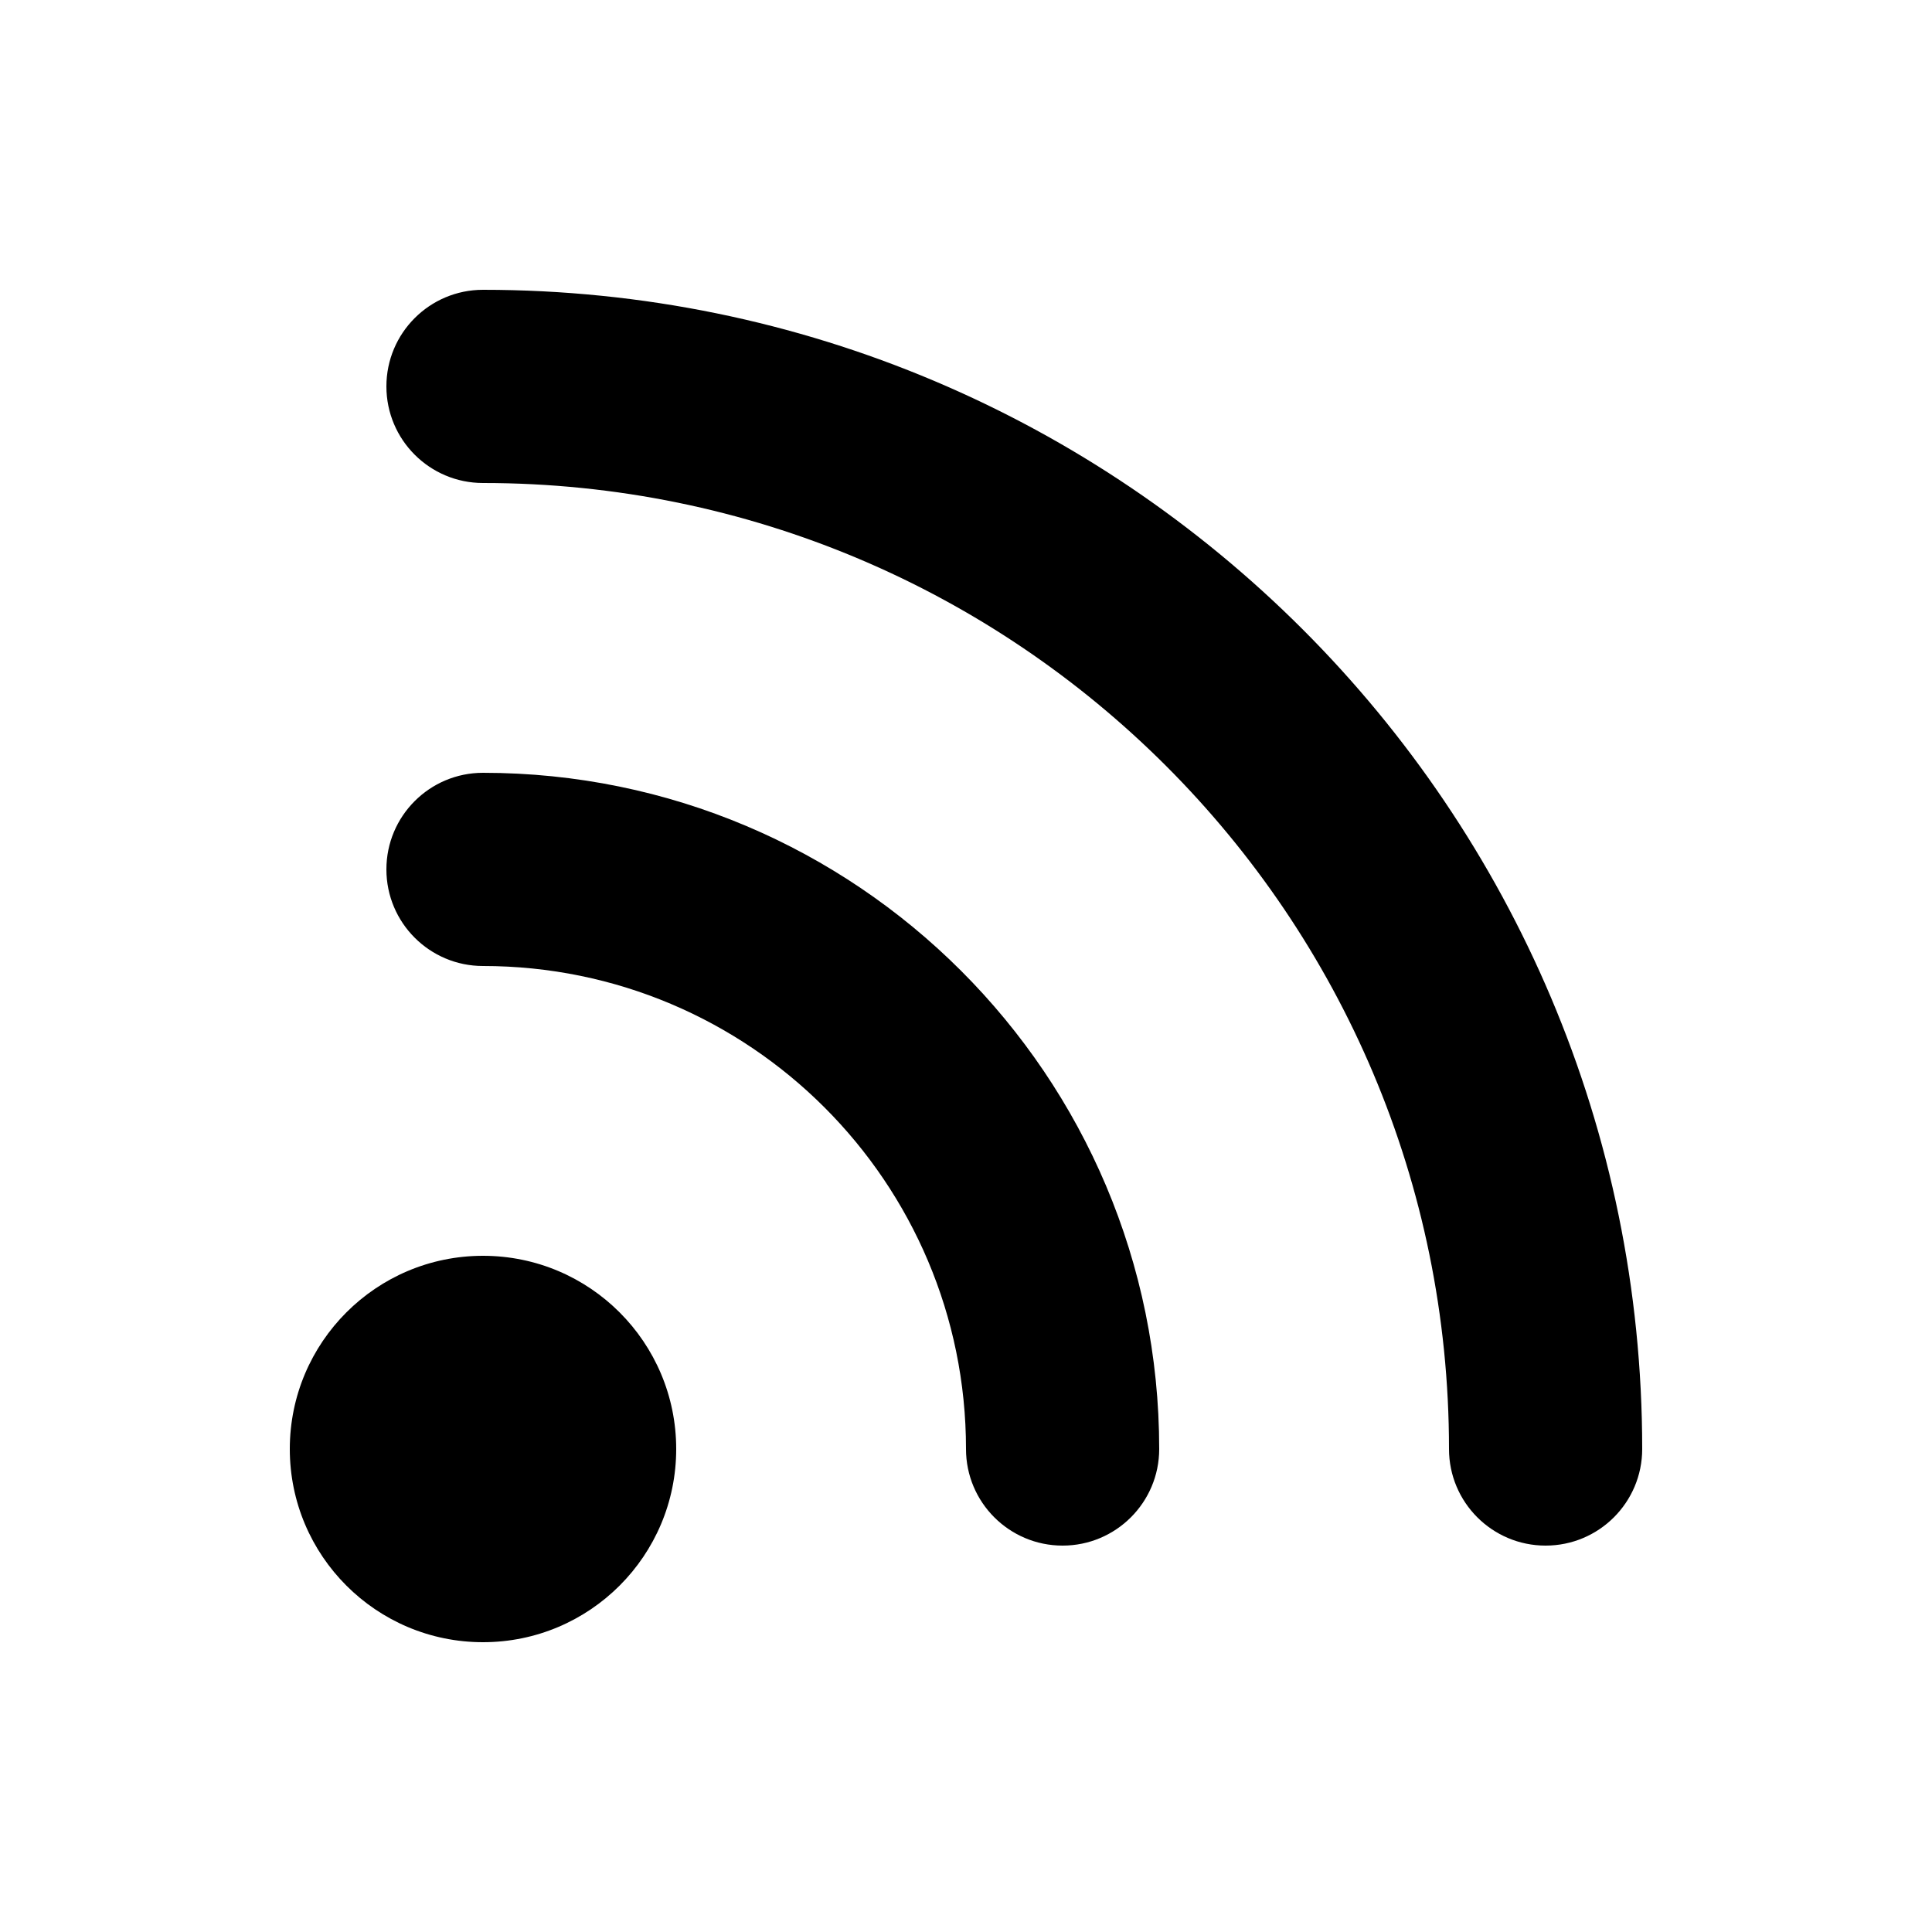
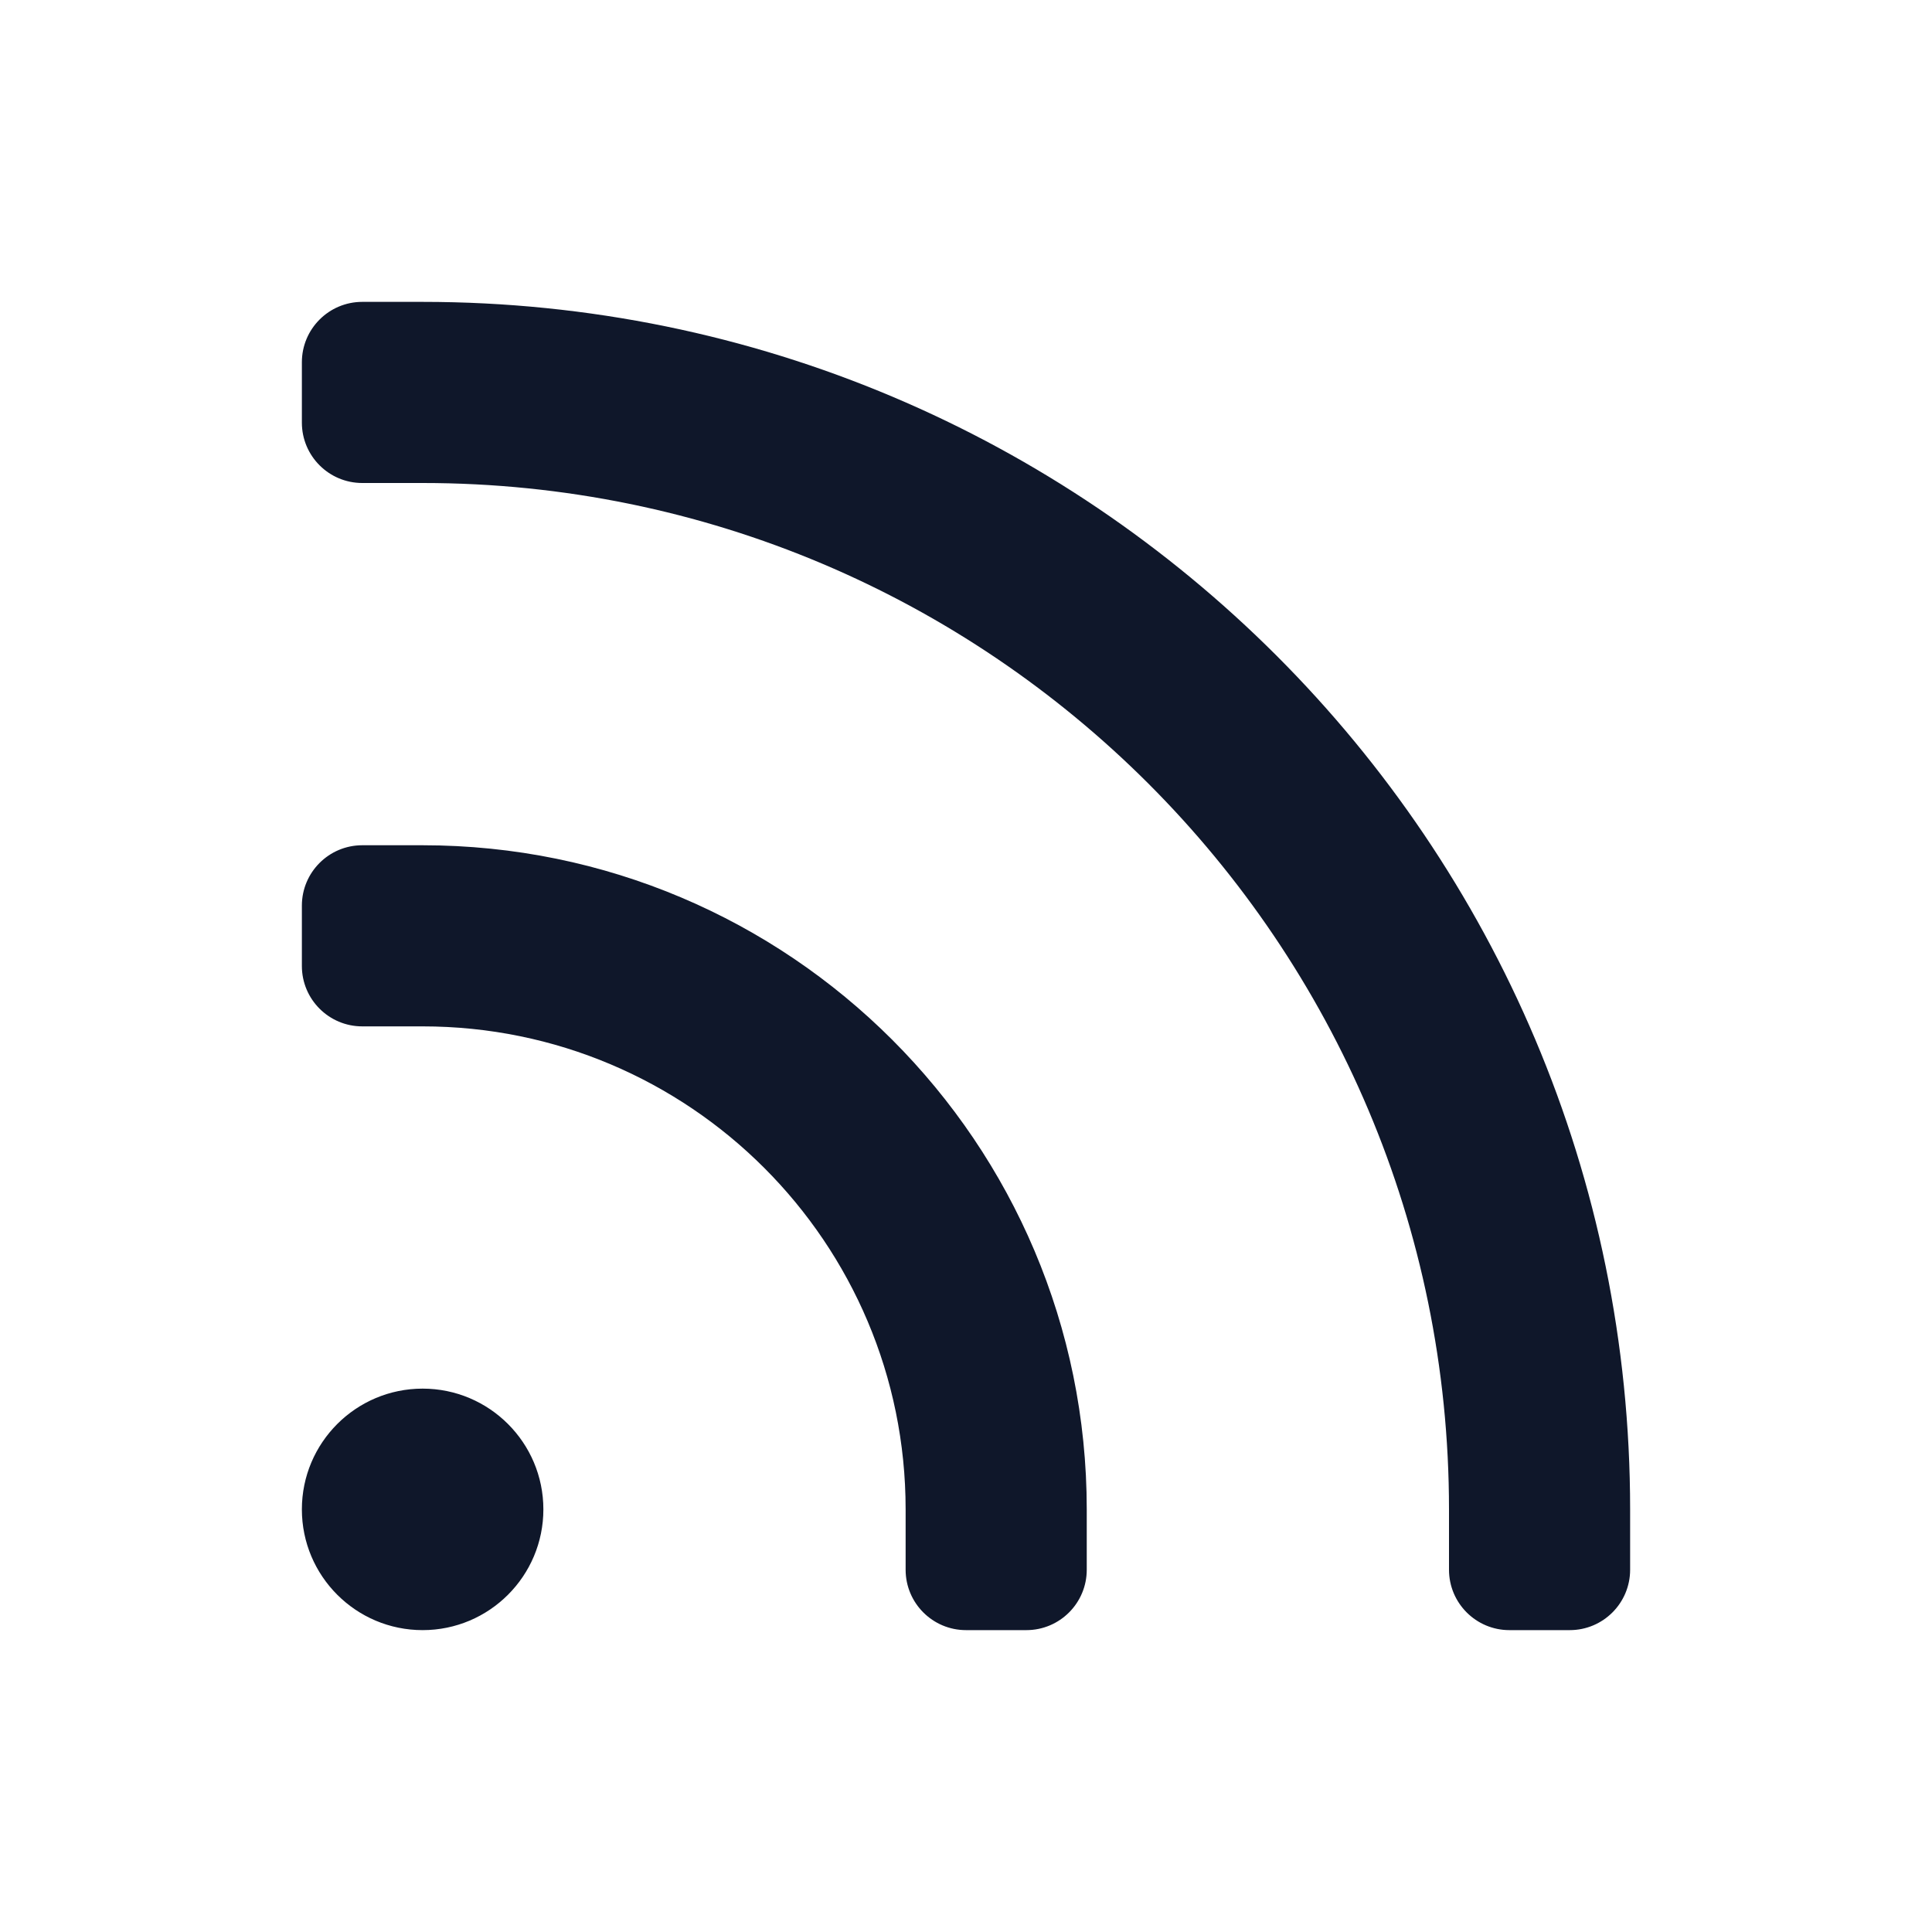
- <svg xmlns="http://www.w3.org/2000/svg" viewBox="0 0 20 20" fill="currentColor">
-   <path d="M5 3a1 1 0 000 2c5.523 0 10 4.477 10 10a1 1 0 102 0C17 8.373 11.627 3 5 3z" />
-   <path d="M4 9a1 1 0 011-1 7 7 0 017 7 1 1 0 11-2 0 5 5 0 00-5-5 1 1 0 01-1-1zM3 15a2 2 0 114 0 2 2 0 01-4 0z" />
+ <svg xmlns="http://www.w3.org/2000/svg" width="24" height="24" viewBox="0 0 24 24" fill="none">
+   <path fill-rule="evenodd" clip-rule="evenodd" d="M3.75 4.5C3.75 4.086 4.086 3.75 4.5 3.75H5.25C13.534 3.75 20.25 10.466 20.25 18.75V19.5C20.25 19.914 19.914 20.25 19.5 20.25H18.75C18.336 20.25 18 19.914 18 19.5V18.75C18 11.708 12.292 6 5.25 6H4.5C4.086 6 3.75 5.664 3.75 5.25V4.5ZM3.75 11.25C3.75 10.836 4.086 10.5 4.5 10.5H5.25C9.806 10.5 13.5 14.194 13.5 18.75V19.5C13.5 19.914 13.164 20.25 12.75 20.25H12C11.586 20.25 11.25 19.914 11.25 19.5V18.75C11.25 15.436 8.564 12.75 5.25 12.75H4.5C4.086 12.75 3.75 12.414 3.75 12V11.25ZM3.75 18.75C3.75 17.922 4.422 17.25 5.25 17.25C6.078 17.25 6.75 17.922 6.75 18.75C6.75 19.578 6.078 20.25 5.25 20.25C4.422 20.25 3.75 19.578 3.75 18.75Z" fill="#0F172A" />
</svg>
